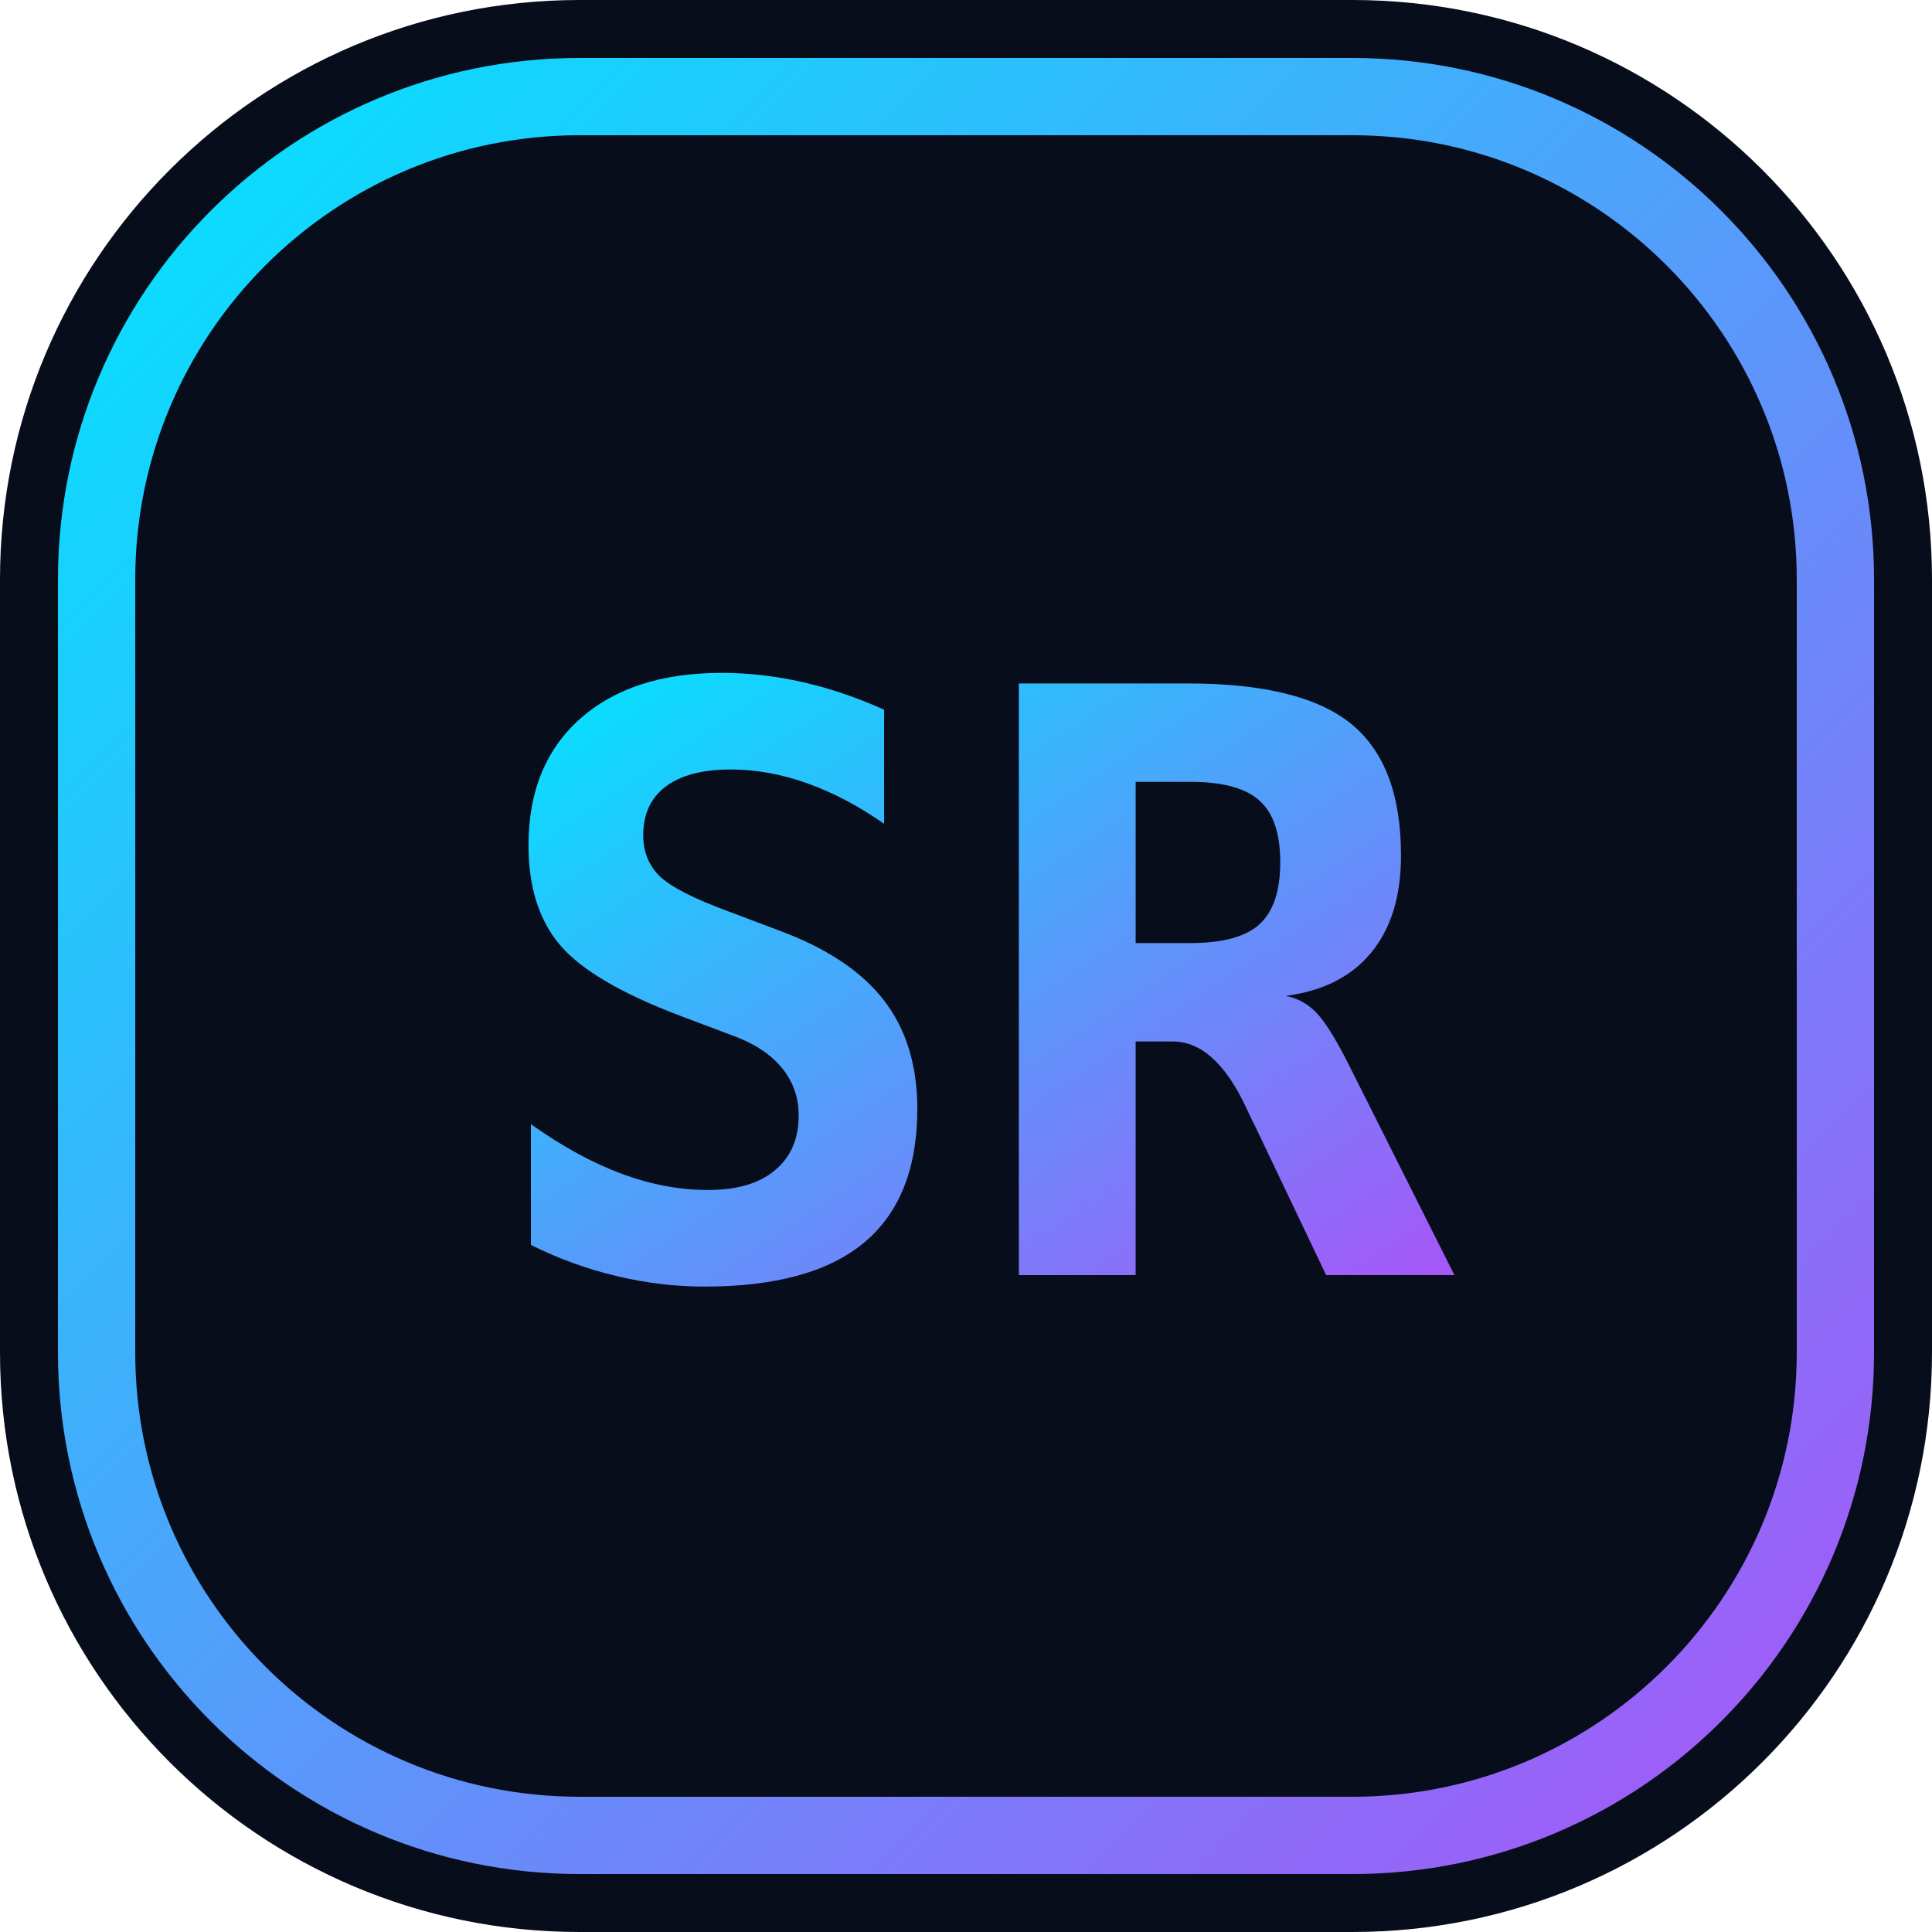
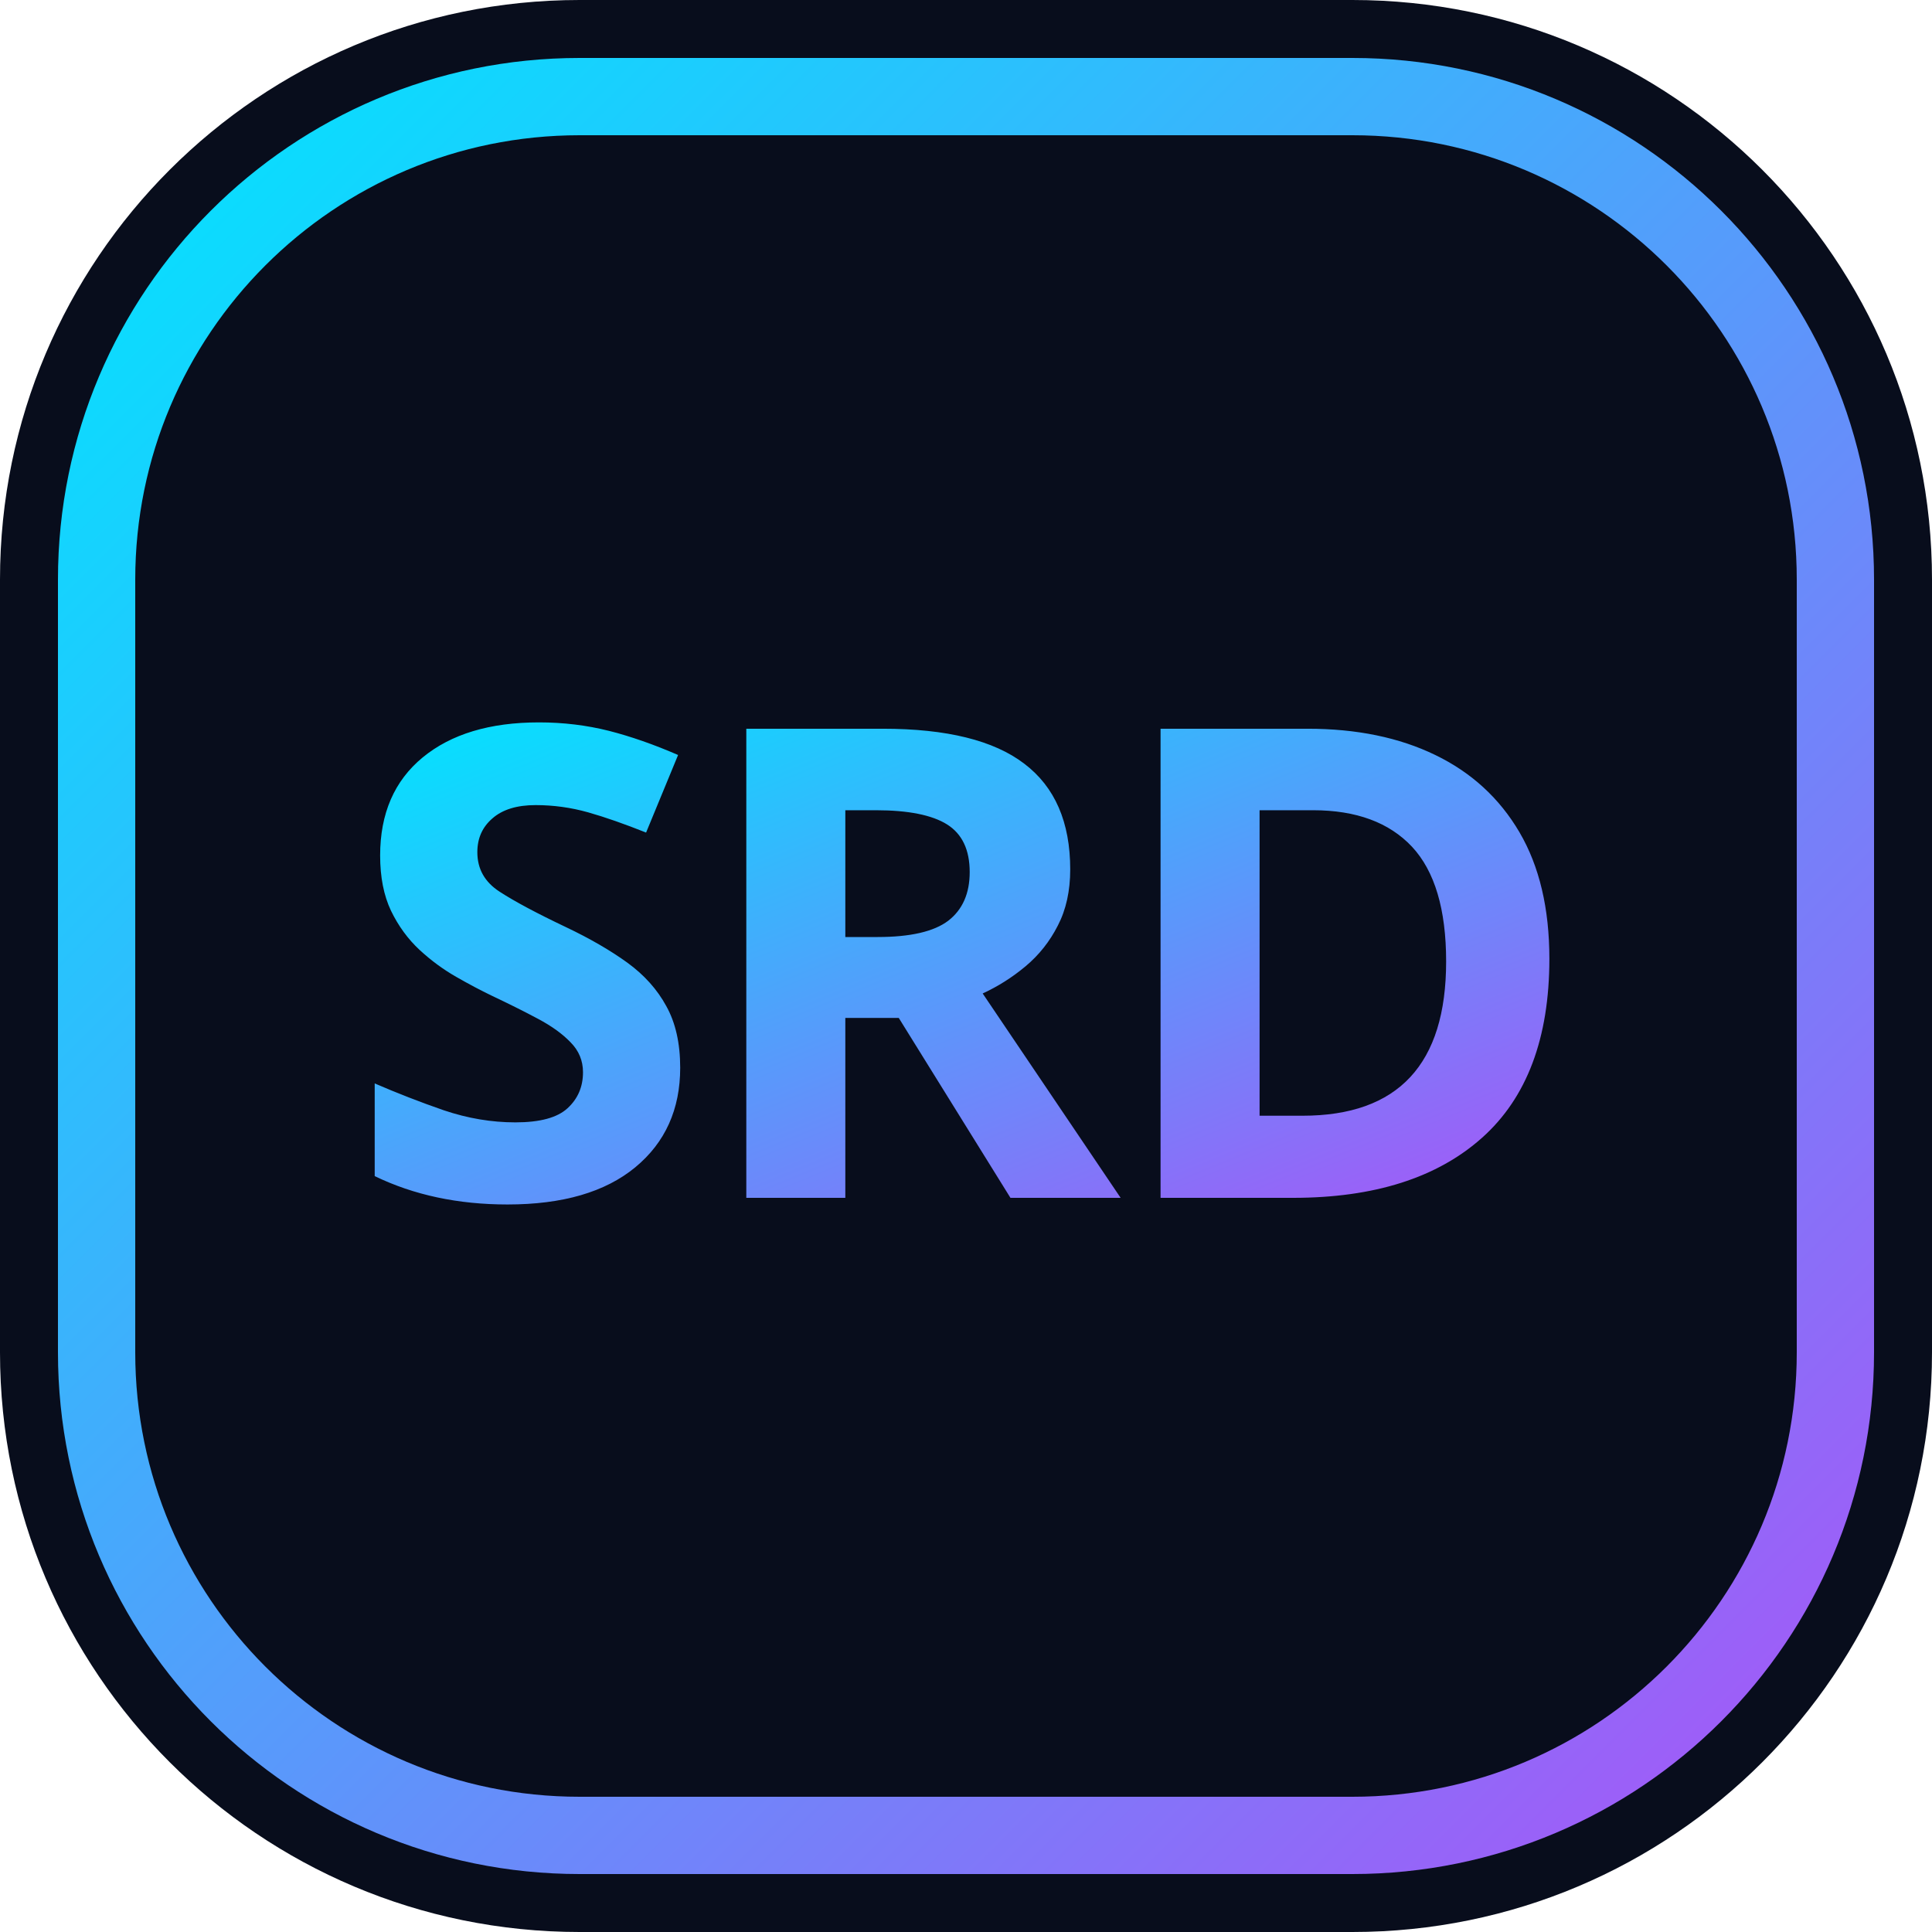
<svg xmlns="http://www.w3.org/2000/svg" viewBox="0 0 100 100">
  <defs>
    <linearGradient id="g" x1="0%" y1="0%" x2="100%" y2="100%">
      <stop offset="0%" stop-color="#00e5ff" />
      <stop offset="100%" stop-color="#a855f7" />
    </linearGradient>
  </defs>
  <rect width="100" height="100" rx="30" fill="#080d1c" />
  <rect width="90" height="90" x="5" y="5" rx="25" fill="none" stroke="url(#g)" stroke-width="4" />
-   <text x="50" y="66" font-family="'JetBrains Mono', monospace, sans-serif" font-size="42" font-weight="700" fill="url(#g)" text-anchor="middle">SR</text>
+   <text x="50" y="62" font-family="'Space Grotesk', sans-serif" font-size="34" font-weight="700" letter-spacing="-1px" fill="url(#g)" text-anchor="middle">SRD</text>
</svg>
